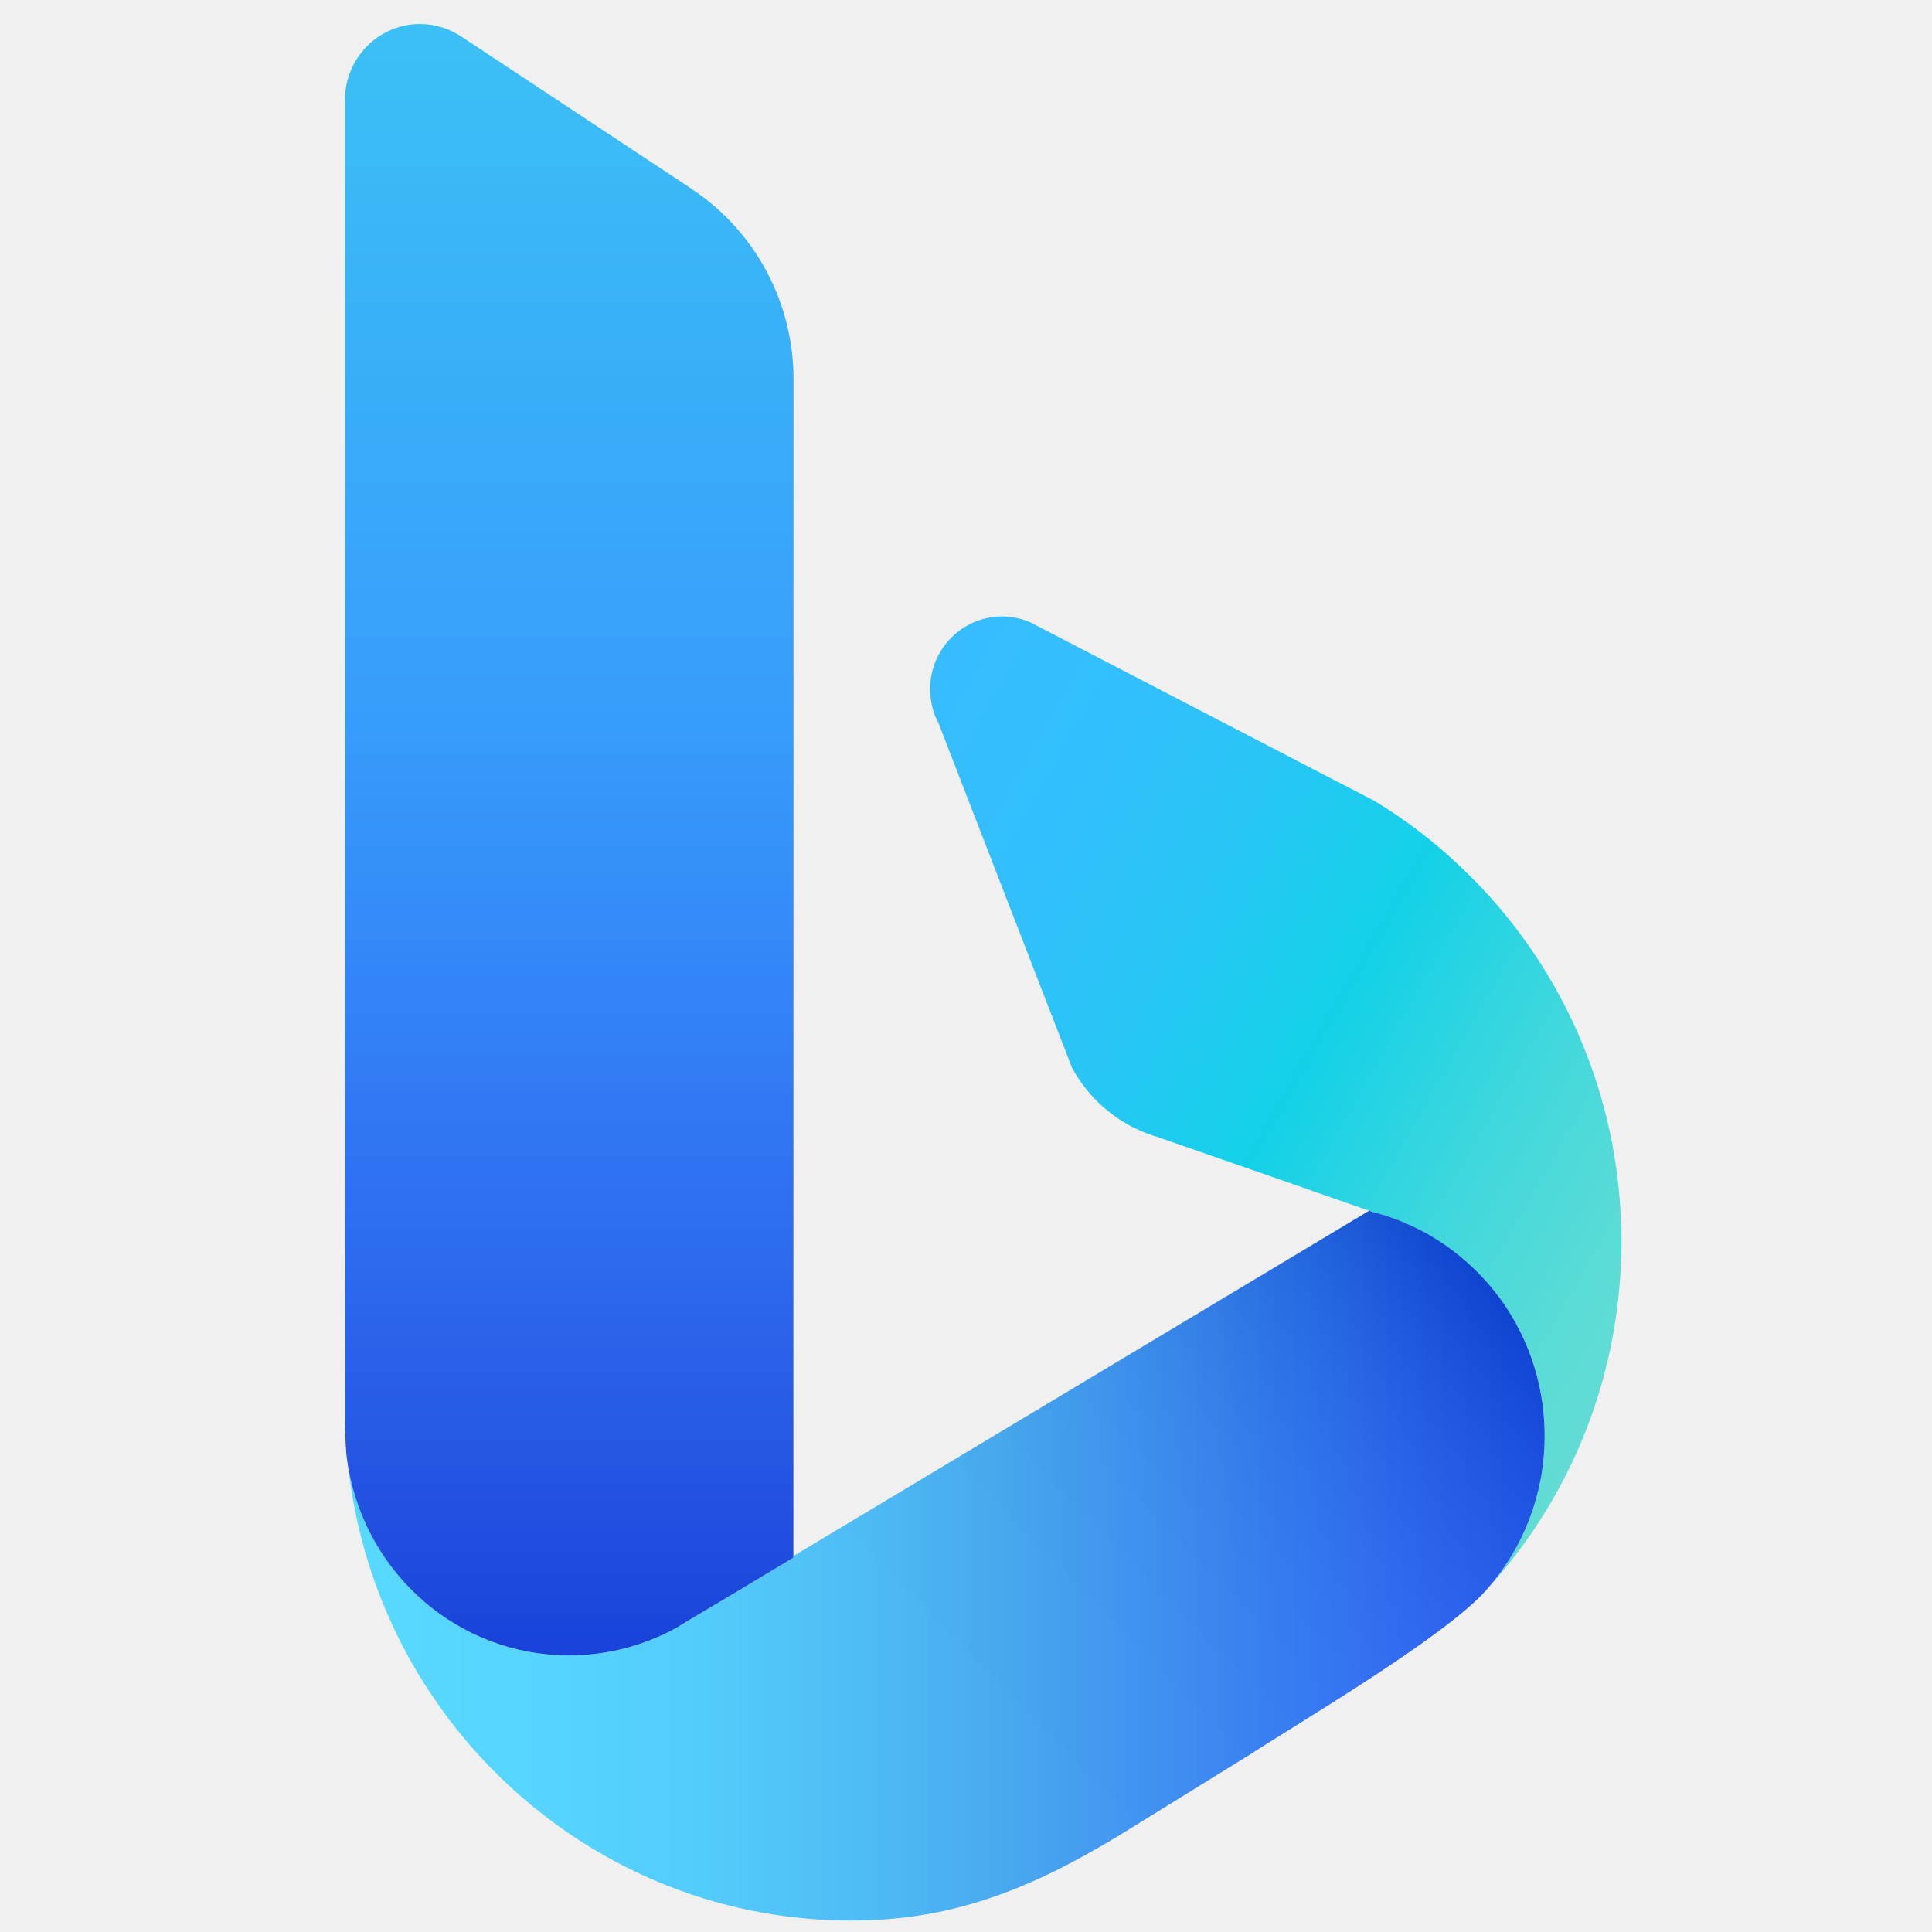
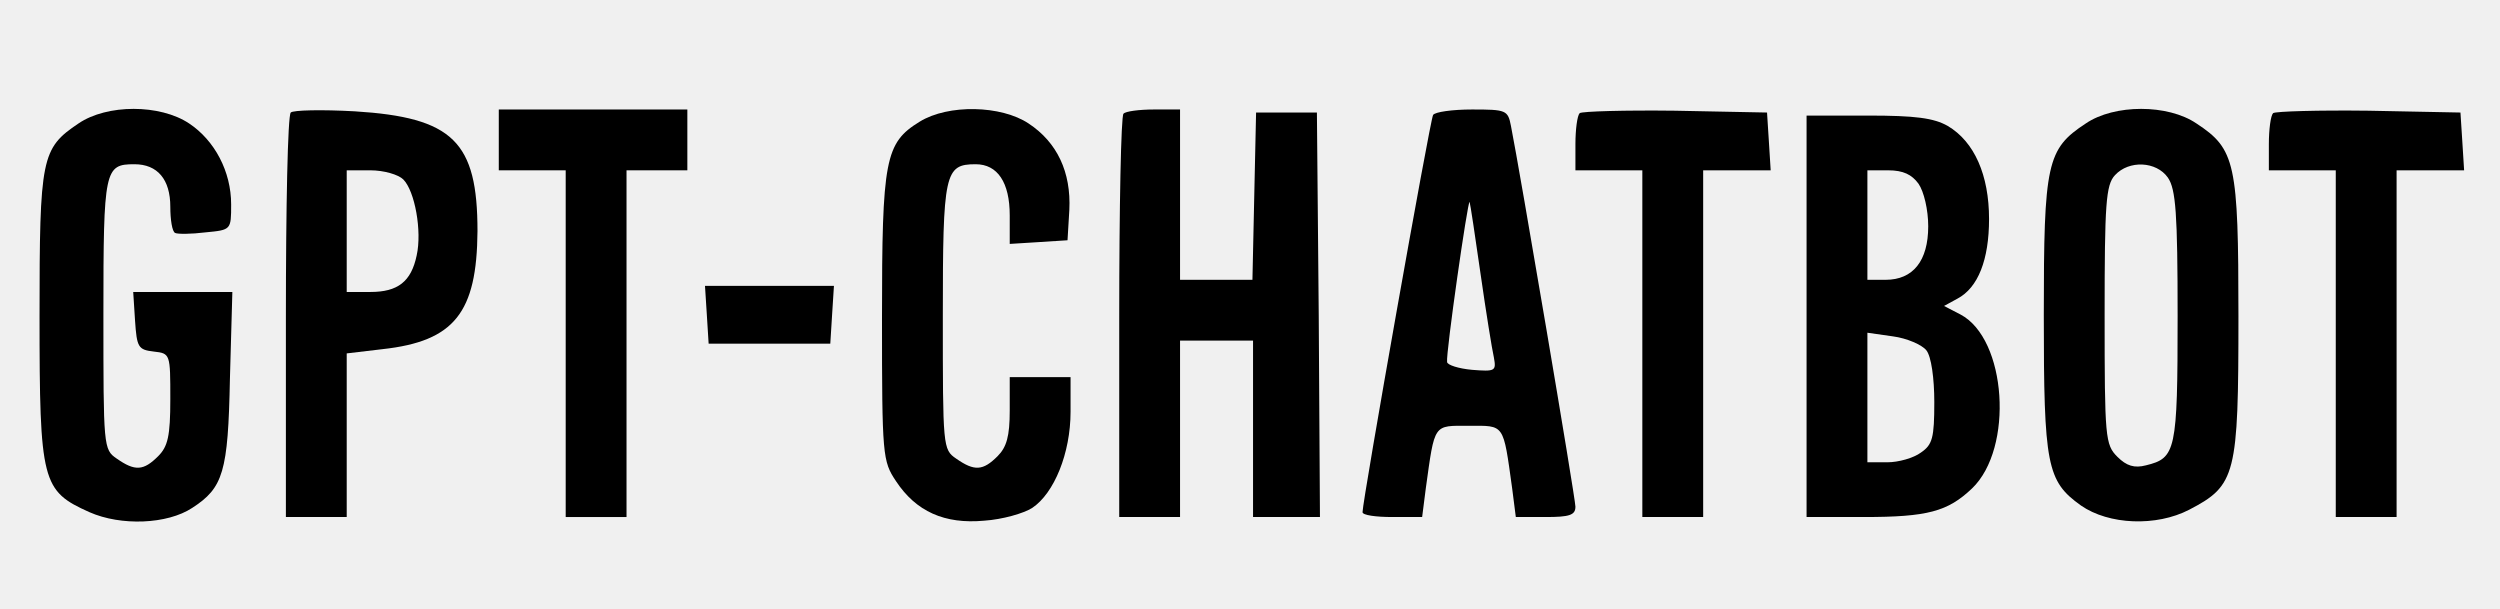
- <svg xmlns="http://www.w3.org/2000/svg" width="512" height="512" viewBox="0 0 56 56" fill="none">
-   <g clip-path="url(#clip0_36_2239)">
-     <path d="M46.998 35.987C46.998 36.532 46.969 37.075 46.91 37.609C46.562 40.87 45.168 43.818 43.07 46.098C43.334 45.801 43.573 45.481 43.782 45.14C43.943 44.88 44.086 44.609 44.207 44.327C44.251 44.234 44.291 44.137 44.324 44.041C44.364 43.948 44.397 43.851 44.427 43.755C44.46 43.666 44.489 43.574 44.515 43.481C44.54 43.384 44.566 43.288 44.588 43.191C44.592 43.18 44.596 43.169 44.599 43.158C44.621 43.061 44.639 42.965 44.657 42.868C44.676 42.768 44.694 42.667 44.709 42.568C44.709 42.564 44.709 42.564 44.709 42.561C44.724 42.468 44.734 42.375 44.742 42.278C44.764 42.059 44.775 41.84 44.775 41.617C44.775 40.362 44.434 39.185 43.836 38.183C43.701 37.949 43.55 37.726 43.385 37.515C43.191 37.262 42.982 37.025 42.755 36.805C42.19 36.252 41.53 35.799 40.8 35.48C40.485 35.338 40.155 35.224 39.817 35.138C39.813 35.138 39.806 35.134 39.803 35.134L39.685 35.093L37.976 34.499V34.496L33.506 32.94C33.491 32.936 33.472 32.936 33.462 32.932L33.183 32.829C32.284 32.472 31.539 31.804 31.074 30.953L29.442 26.739L27.571 21.911L27.212 20.98L27.12 20.79C27.017 20.537 26.962 20.262 26.962 19.977C26.962 19.903 26.962 19.829 26.97 19.762C27.076 18.699 27.967 17.868 29.046 17.868C29.332 17.868 29.607 17.927 29.857 18.035L38.188 22.359L39.831 23.21C40.7 23.734 41.511 24.35 42.251 25.045C44.936 27.54 46.697 31.038 46.961 34.948C46.984 35.293 46.998 35.638 46.998 35.987Z" fill="url(#paint0_linear_36_2239)" />
-     <path d="M44.772 41.617C44.772 42.047 44.732 42.463 44.658 42.868C44.635 42.976 44.614 43.084 44.588 43.191C44.541 43.384 44.49 43.57 44.427 43.755C44.394 43.852 44.361 43.948 44.325 44.041C44.288 44.138 44.248 44.231 44.208 44.327C44.086 44.609 43.943 44.88 43.782 45.14C43.573 45.482 43.334 45.801 43.071 46.098C41.856 47.458 37.733 49.881 36.214 50.866L32.841 52.953C30.369 54.495 28.032 55.586 25.087 55.66C24.948 55.664 24.812 55.668 24.676 55.668C24.486 55.668 24.299 55.664 24.111 55.657C19.123 55.464 14.773 52.753 12.264 48.747C11.117 46.916 10.357 44.814 10.101 42.557C10.639 45.642 13.296 47.982 16.498 47.982C17.62 47.982 18.673 47.696 19.593 47.191C19.6 47.187 19.608 47.183 19.616 47.18L19.946 46.979L21.288 46.177L22.997 45.152V45.104L23.218 44.971L38.51 35.799L39.687 35.093L39.804 35.134C39.808 35.134 39.815 35.138 39.818 35.138C40.156 35.223 40.486 35.338 40.801 35.48C41.531 35.799 42.191 36.252 42.756 36.806C42.983 37.025 43.192 37.262 43.386 37.515C43.551 37.726 43.702 37.95 43.837 38.183C44.43 39.184 44.772 40.362 44.772 41.617Z" fill="url(#paint1_linear_36_2239)" />
-     <path d="M23.001 11.008L22.996 45.151L21.287 46.176L19.943 46.977L19.613 47.18C19.607 47.18 19.597 47.186 19.593 47.191C18.671 47.693 17.618 47.983 16.495 47.983C13.292 47.983 10.64 45.643 10.098 42.557C10.073 42.416 10.054 42.268 10.038 42.126C10.018 41.857 10.004 41.593 9.998 41.324V2.899C9.998 1.686 10.971 0.696 12.173 0.696C12.624 0.696 13.045 0.838 13.391 1.072L20.043 5.471C20.078 5.502 20.118 5.528 20.159 5.553C21.878 6.74 23.001 8.74 23.001 11.008Z" fill="url(#paint2_linear_36_2239)" />
-     <path opacity="0.15" d="M44.772 41.617C44.772 42.047 44.732 42.463 44.658 42.868C44.635 42.976 44.614 43.084 44.588 43.191C44.541 43.384 44.49 43.57 44.427 43.755C44.394 43.852 44.361 43.948 44.325 44.041C44.288 44.138 44.248 44.231 44.208 44.327C44.086 44.609 43.943 44.88 43.782 45.14C43.573 45.482 43.335 45.801 43.071 46.098C41.856 47.458 37.733 49.881 36.214 50.866L32.841 52.953C30.369 54.495 28.032 55.586 25.087 55.66C24.948 55.664 24.812 55.668 24.676 55.668C24.486 55.668 24.299 55.664 24.111 55.657C19.123 55.464 14.773 52.753 12.264 48.747C11.117 46.916 10.357 44.814 10.101 42.557C10.639 45.642 13.296 47.982 16.498 47.982C17.62 47.982 18.673 47.696 19.593 47.191C19.6 47.187 19.608 47.183 19.616 47.18L19.946 46.979L21.288 46.177L22.997 45.152V45.104L23.218 44.971L38.51 35.799L39.687 35.093L39.804 35.134C39.808 35.134 39.815 35.138 39.818 35.138C40.156 35.223 40.486 35.338 40.801 35.48C41.531 35.799 42.191 36.252 42.756 36.806C42.983 37.025 43.192 37.262 43.386 37.515C43.551 37.726 43.702 37.95 43.837 38.183C44.43 39.184 44.772 40.362 44.772 41.617Z" fill="url(#paint3_linear_36_2239)" />
-     <path opacity="0.1" d="M23.001 11.008L22.996 45.151L21.287 46.176L19.943 46.977L19.613 47.18C19.607 47.18 19.597 47.186 19.593 47.191C18.671 47.693 17.618 47.983 16.495 47.983C13.292 47.983 10.64 45.643 10.098 42.557C10.073 42.416 10.054 42.268 10.038 42.126C10.018 41.857 10.004 41.593 9.998 41.324V2.899C9.998 1.686 10.971 0.696 12.173 0.696C12.624 0.696 13.045 0.838 13.391 1.072L20.043 5.471C20.078 5.502 20.118 5.528 20.159 5.553C21.878 6.74 23.001 8.74 23.001 11.008Z" fill="url(#paint4_linear_36_2239)" />
+ <svg xmlns="http://www.w3.org/2000/svg" width="411" height="100" viewBox="0 0 411 100" fill="none">
+   <g id="svg_1" fill="#000000" transform="translate(0,100) scale(0.1,-0.1) ">
+     <path id="svg_2" d="m129,797c-61,-41 -64,-56 -64,-317c0,-273 4,-287 82,-322c52,-23 128,-20 169,7c51,33 59,59 62,212l4,143l-82,0l-81,0l3,-47c3,-44 5,-48 31,-51c27,-3 27,-4 27,-78c0,-61 -4,-78 -20,-94c-24,-24 -38,-25 -68,-4c-22,15 -22,19 -22,238c0,238 2,246 51,246c38,0 59,-25 59,-70c0,-21 3,-41 8,-43c4,-2 26,-2 50,1c42,4 42,4 42,46c0,54 -27,105 -69,133c-48,32 -135,32 -182,0z" />
+     <path id="svg_3" d="m478,815c-5,-5 -8,-156 -8,-337l0,-328l50,0l50,0l0,135l0,134l59,7c118,13 155,60 156,194c0,147 -40,187 -202,197c-54,3 -101,2 -105,-2zm185,-110c19,-19 31,-85 22,-125c-9,-43 -31,-60 -76,-60l-39,0l0,100l0,100l39,0c22,0 46,-7 54,-15z" />
+     <path id="svg_4" d="m820,770l0,-50l55,0l55,0l0,-285l0,-285l50,0l50,0l0,285l0,285l50,0l50,0l0,50l0,50l-155,0l-155,0l0,-50z" />
+     <path id="svg_5" d="m1512,800c-57,-35 -62,-62 -62,-323c0,-227 1,-235 23,-268c33,-50 80,-71 145,-65c30,2 65,12 79,21c36,24 63,90 63,158l0,57l-50,0l-50,0l0,-55c0,-42 -5,-60 -20,-75c-24,-24 -38,-25 -68,-4c-22,15 -22,19 -22,234c0,236 3,250 54,250c36,0 56,-30 56,-84l0,-47l48,3l47,3l3,50c3,62 -20,111 -67,142c-45,30 -132,32 -179,3z" />
+     <path id="svg_6" d="m1847,813c-4,-3 -7,-154 -7,-335l0,-328l50,0l50,0l0,145l0,145l60,0l60,0l0,-145l0,-145l55,0l55,0l-2,332l-3,333l-50,0l-50,0l-3,-137l-3,-138l-59,0l-60,0l0,140l0,140l-43,0c-24,0 -47,-3 -50,-7z" />
+     <path id="svg_7" d="m2356,811c-5,-8 -116,-634 -116,-653c0,-5 22,-8 49,-8l49,0l6,47c15,108 12,103 71,103c59,0 56,5 71,-103l6,-47l49,0c39,0 49,3 49,17c0,14 -92,556 -106,626c-5,26 -8,27 -64,27c-32,0 -61,-4 -64,-9zm78,-261c9,-63 19,-125 22,-138c4,-22 2,-23 -36,-20c-22,2 -41,8 -41,13c-2,15 34,266 37,263c1,-2 9,-55 18,-118z" />
+     <path id="svg_8" d="m2597,814c-4,-4 -7,-27 -7,-51l0,-43l55,0l55,0l0,-285l0,-285l50,0l50,0l0,285l0,285l56,0l55,0l-3,48l-3,47l-151,3c-82,1 -153,-1 -157,-4z" />
+     <path id="svg_9" d="m3429,797c-64,-42 -69,-65 -69,-315c0,-247 5,-273 61,-313c46,-32 124,-35 178,-7c77,40 81,57 81,318c0,252 -5,275 -69,317c-47,32 -135,32 -182,0zm135,-89c13,-19 16,-58 16,-228c0,-222 -3,-233 -52,-245c-19,-5 -32,-1 -47,14c-20,20 -21,31 -21,233c0,183 2,214 17,230c23,25 68,23 87,-4z" />
+     <path id="svg_10" d="m3737,814c-4,-4 -7,-27 -7,-51l0,-43l55,0l55,0l0,-285l0,-285l50,0l50,0l0,285l0,285l56,0l55,0l-3,48l-3,47l-151,3c-82,1 -153,-1 -157,-4z" />
+     <path id="svg_11" d="m2970,480l0,-330l94,0c105,0 138,9 178,47c69,66 57,246 -19,286l-27,14l22,12c34,18 52,64 52,131c0,72 -24,127 -68,153c-23,13 -53,17 -131,17l-101,0l0,-330zm184,218c9,-13 16,-43 16,-70c0,-57 -25,-88 -70,-88l-30,0l0,90l0,90l34,0c25,0 39,-7 50,-22zm13,-274c8,-10 13,-46 13,-85c0,-59 -3,-70 -22,-83c-12,-9 -37,-16 -55,-16l-33,0l0,106l0,107l42,-6c23,-3 48,-14 55,-23z" />
+     <path id="svg_12" d="m4858,623c12,-2 30,-2 40,0c9,3 -1,5 -23,4c-22,0 -30,-2 -17,-4z" />
+     <path id="svg_13" d="m4790,593c-16,-21 -20,-36 -15,-58c3,-16 6,-38 6,-47c0,-12 8,-17 22,-17c12,1 38,-2 57,-5c27,-5 25,-3 -11,9c-69,22 -89,76 -44,120c13,14 20,25 15,25c-5,0 -18,-12 -30,-27z" />
+     <path id="svg_14" d="m4389,589c-50,-50 -1,-79 133,-79c116,0 148,10 148,44c0,44 -32,56 -152,56c-96,0 -110,-2 -129,-21zm70,-22c0,-9 -2,-8 -6,1c-2,6 -10,9 -15,6c-7,-4 -8,-2 -4,5c9,13 26,5 25,-12zm29,-8c-3,-8 -7,-3 -11,10c-4,17 -3,21 5,13c5,-5 8,-16 6,-23zm75,11c-3,-12 -8,-19 -11,-16c-5,6 5,36 12,36c2,0 2,-9 -1,-20zm42,-30c-3,-5 -14,-10 -23,-9c-14,0 -13,2 3,9c27,11 27,11 20,0z" />
+     <path id="svg_15" d="m4951,593c7,-12 15,-20 18,-17c3,2 -3,12 -13,22c-17,16 -18,16 -5,-5z" />
+     <path id="svg_16" d="m4970,546c0,-7 -9,-26 -21,-42l-21,-29l26,28c23,25 35,57 21,57c-3,0 -5,-6 -5,-14z" />
+     <path id="svg_17" d="m1162,483l3,-48l100,0l100,0l3,48l3,47l-106,0l-106,0l3,-47z" />
+     <path id="svg_18" d="m4480,466c5,-5 23,-9 40,-9c17,0 35,4 40,9c5,5 -10,9 -40,9c-30,0 -45,-4 -40,-9z" />
  </g>
-   <defs>
-     <linearGradient id="paint0_linear_36_2239" x1="24.061" y1="24.49" x2="48.03" y2="38.16" gradientUnits="userSpaceOnUse">
-       <stop stop-color="#37BDFF" />
-       <stop offset="0.183" stop-color="#33BFFD" />
-       <stop offset="0.358" stop-color="#28C5F5" />
-       <stop offset="0.528" stop-color="#15D0E9" />
-       <stop offset="0.547" stop-color="#12D1E7" />
-       <stop offset="0.59" stop-color="#1CD2E5" />
-       <stop offset="0.768" stop-color="#42D8DC" />
-       <stop offset="0.911" stop-color="#59DBD6" />
-       <stop offset="1" stop-color="#62DCD4" />
-     </linearGradient>
-     <linearGradient id="paint1_linear_36_2239" x1="10.099" y1="45.38" x2="44.772" y2="45.38" gradientUnits="userSpaceOnUse">
-       <stop stop-color="#39D2FF" />
-       <stop offset="0.15" stop-color="#38CEFE" />
-       <stop offset="0.293" stop-color="#35C3FA" />
-       <stop offset="0.433" stop-color="#2FB0F3" />
-       <stop offset="0.547" stop-color="#299AEB" />
-       <stop offset="0.583" stop-color="#2692EC" />
-       <stop offset="0.763" stop-color="#1A6CF1" />
-       <stop offset="0.909" stop-color="#1355F4" />
-       <stop offset="1" stop-color="#104CF5" />
-     </linearGradient>
-     <linearGradient id="paint2_linear_36_2239" x1="16.5" y1="48.465" x2="16.5" y2="1.529" gradientUnits="userSpaceOnUse">
-       <stop stop-color="#1B48EF" />
-       <stop offset="0.122" stop-color="#1C51F0" />
-       <stop offset="0.321" stop-color="#1E69F5" />
-       <stop offset="0.568" stop-color="#2190FB" />
-       <stop offset="1" stop-color="#26B8F4" />
-     </linearGradient>
-     <linearGradient id="paint3_linear_36_2239" x1="16.991" y1="54.043" x2="38.651" y2="32.648" gradientUnits="userSpaceOnUse">
-       <stop stop-color="white" />
-       <stop offset="0.373" stop-color="#FDFDFD" />
-       <stop offset="0.507" stop-color="#F6F6F6" />
-       <stop offset="0.603" stop-color="#EBEBEB" />
-       <stop offset="0.68" stop-color="#DADADA" />
-       <stop offset="0.746" stop-color="#C4C4C4" />
-       <stop offset="0.805" stop-color="#A8A8A8" />
-       <stop offset="0.858" stop-color="#888888" />
-       <stop offset="0.907" stop-color="#626262" />
-       <stop offset="0.952" stop-color="#373737" />
-       <stop offset="0.993" stop-color="#090909" />
-       <stop offset="1" />
-     </linearGradient>
-     <linearGradient id="paint4_linear_36_2239" x1="16.5" y1="0.696" x2="16.5" y2="47.982" gradientUnits="userSpaceOnUse">
-       <stop stop-color="white" />
-       <stop offset="0.373" stop-color="#FDFDFD" />
-       <stop offset="0.507" stop-color="#F6F6F6" />
-       <stop offset="0.603" stop-color="#EBEBEB" />
-       <stop offset="0.68" stop-color="#DADADA" />
-       <stop offset="0.746" stop-color="#C4C4C4" />
-       <stop offset="0.805" stop-color="#A8A8A8" />
-       <stop offset="0.858" stop-color="#888888" />
-       <stop offset="0.907" stop-color="#626262" />
-       <stop offset="0.952" stop-color="#373737" />
-       <stop offset="0.993" stop-color="#090909" />
-       <stop offset="1" />
-     </linearGradient>
-     <clipPath id="clip0_36_2239">
-       <rect width="37" height="56" fill="white" transform="translate(10)" />
-     </clipPath>
-   </defs>
</svg>
